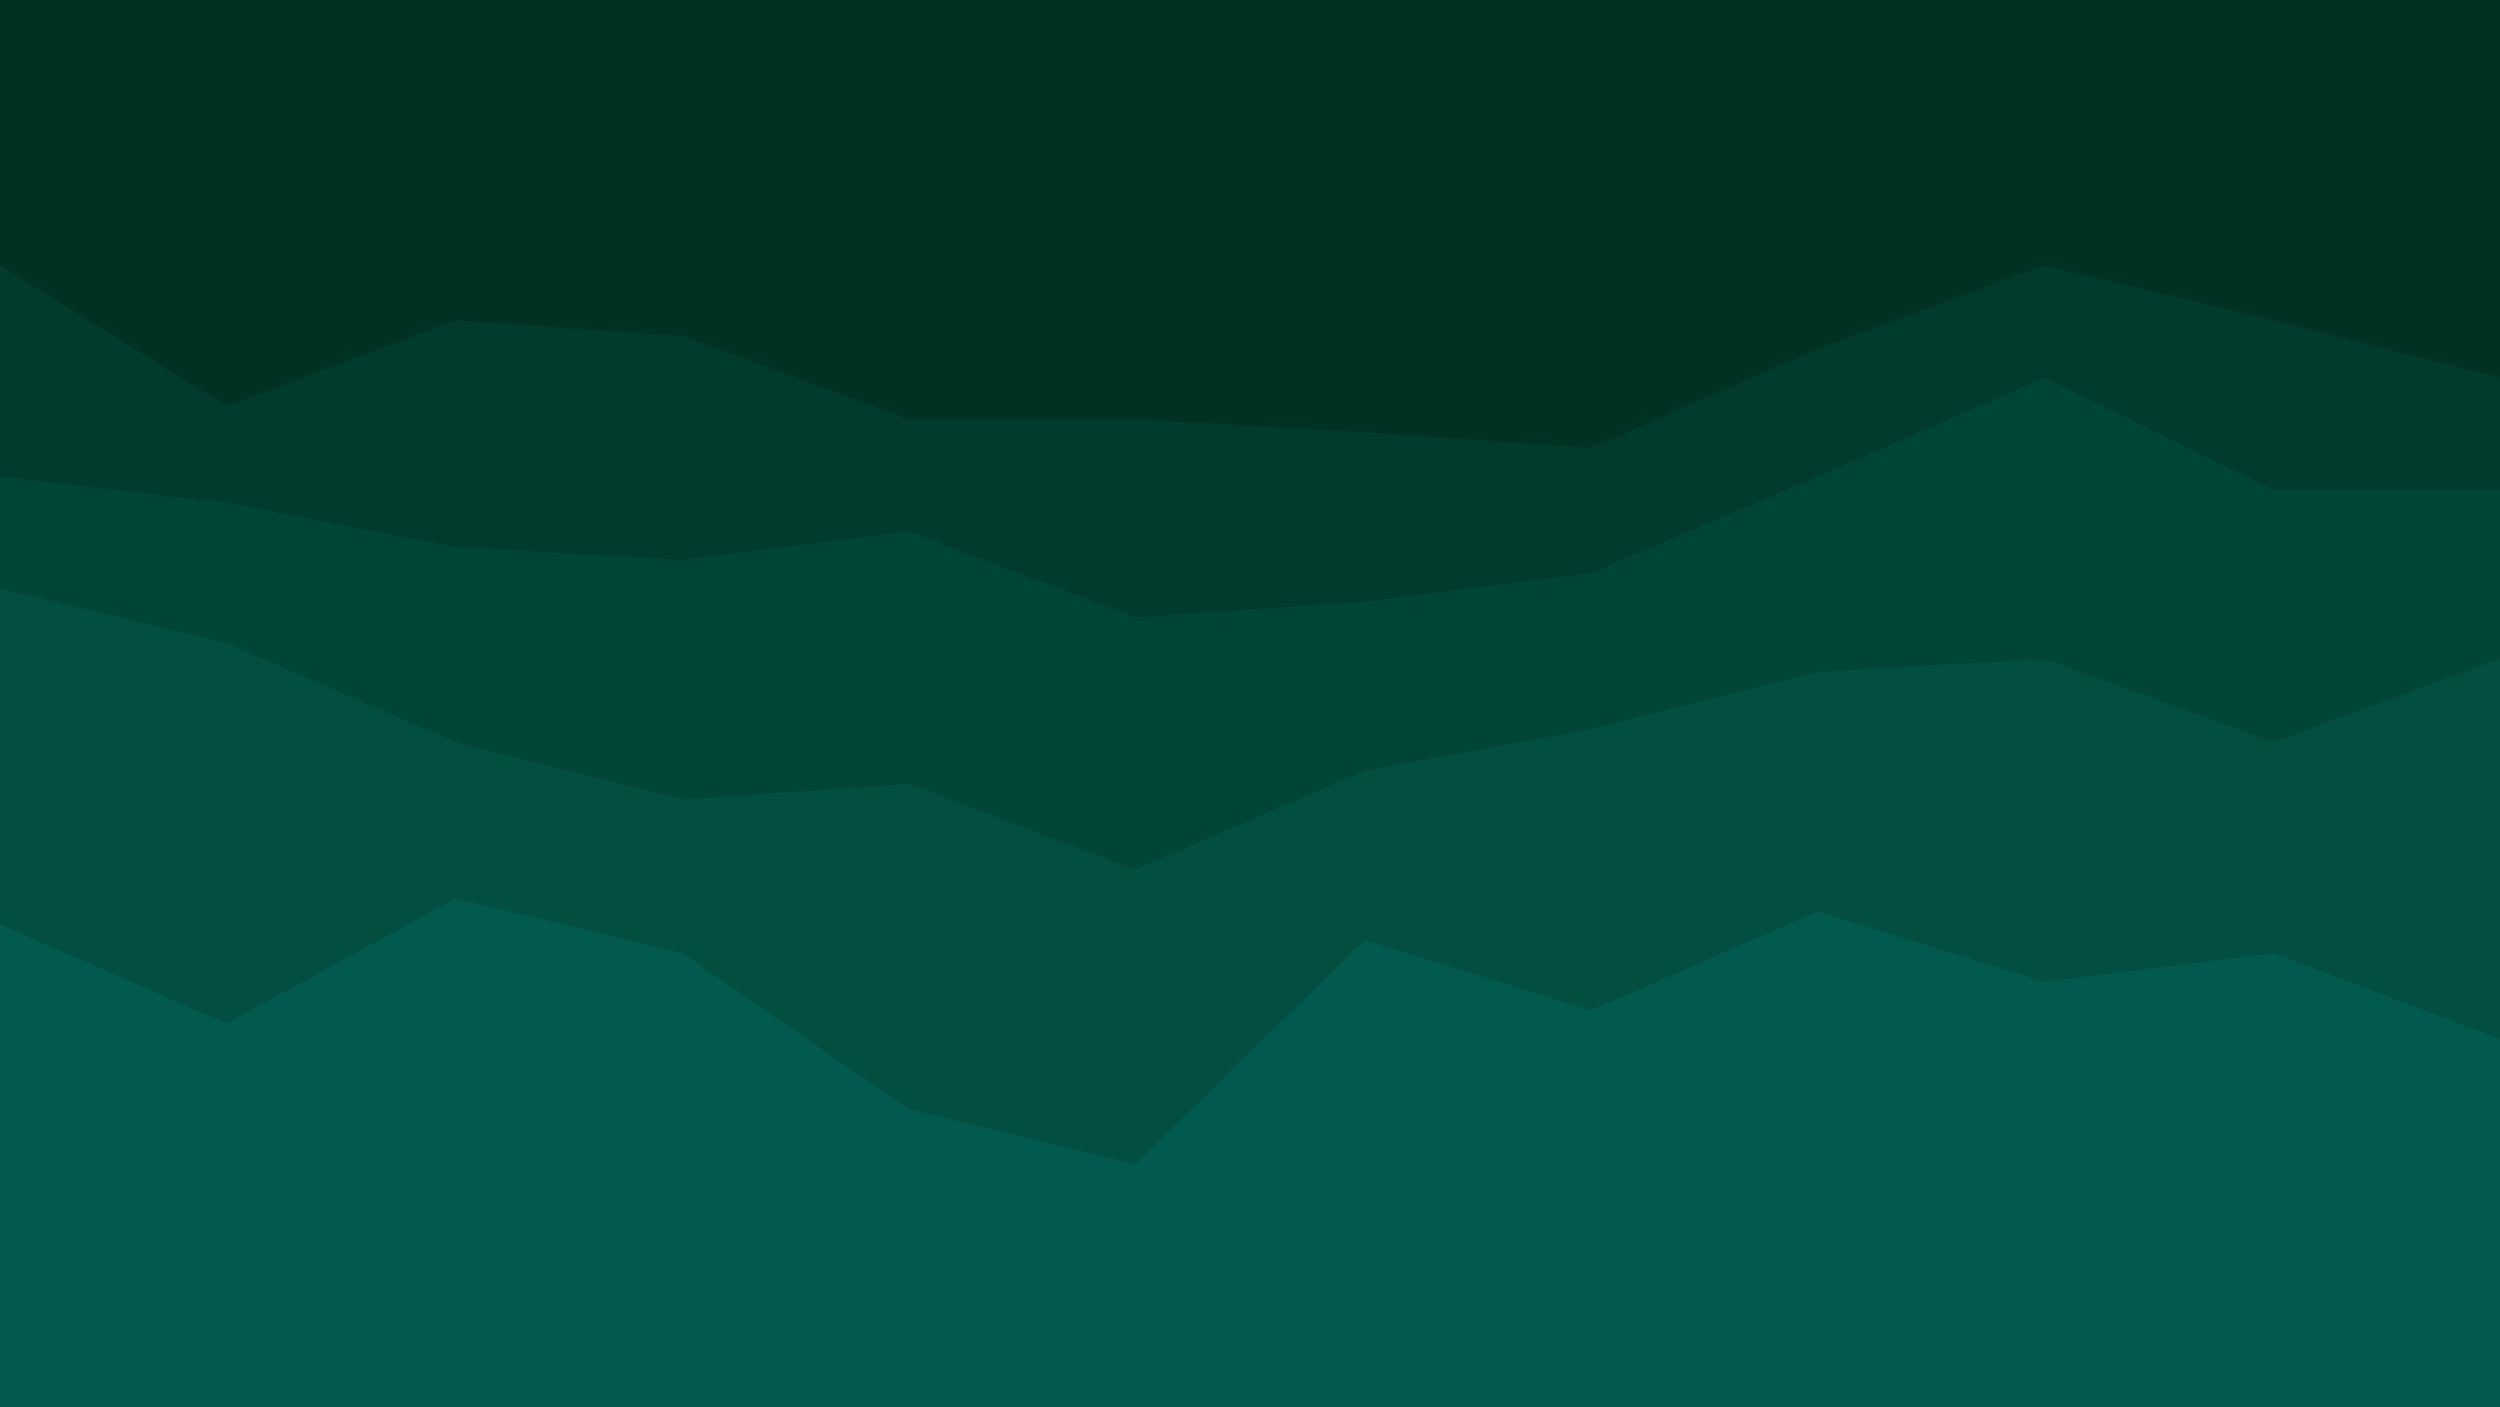
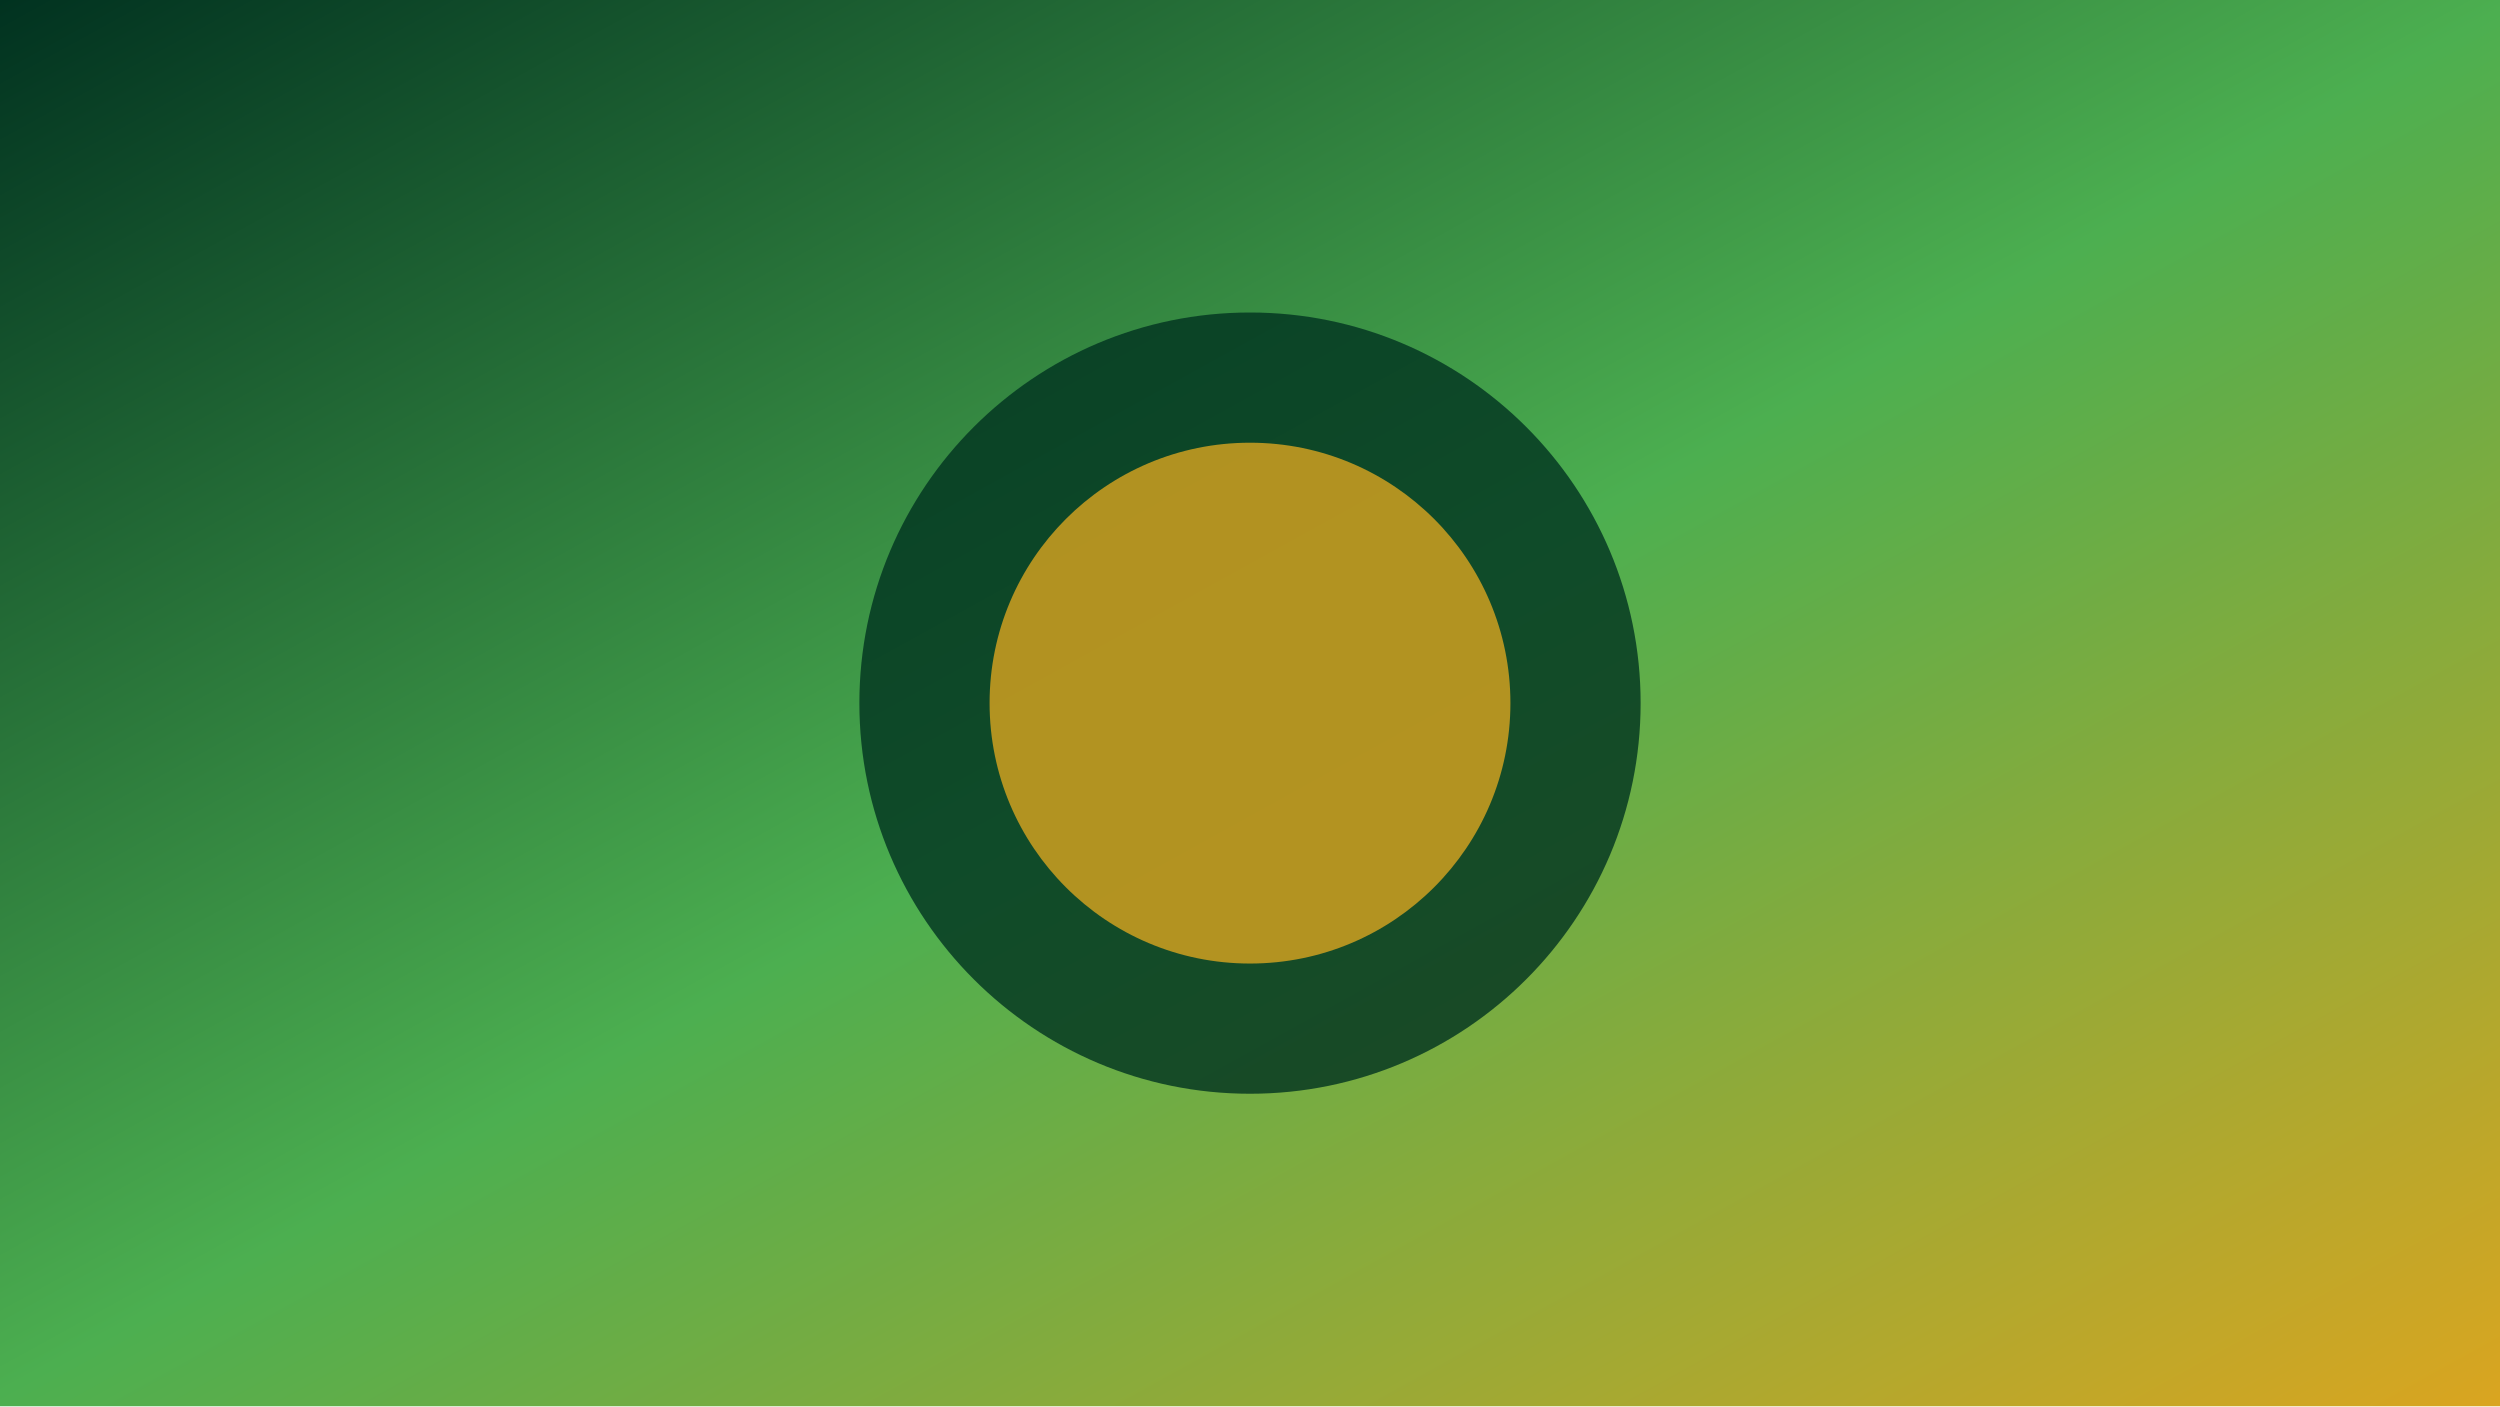
<svg xmlns="http://www.w3.org/2000/svg" id="visual" viewBox="0 0 960 540" width="960" height="540" version="1.1">
-   <path d="M0 104L87 158L175 125L262 131L349 163L436 163L524 168L611 174L698 136L785 104L873 125L960 147L960 0L873 0L785 0L698 0L611 0L524 0L436 0L349 0L262 0L175 0L87 0L0 0Z" fill="#003223" />
-   <path d="M0 185L87 195L175 212L262 217L349 206L436 239L524 233L611 222L698 185L785 147L873 190L960 190L960 145L873 123L785 102L698 134L611 172L524 166L436 161L349 161L262 129L175 123L87 156L0 102Z" fill="#013b2d" />
-   <path d="M0 228L87 249L175 287L262 309L349 303L436 336L524 298L611 282L698 260L785 255L873 287L960 255L960 188L873 188L785 145L698 183L611 220L524 231L436 237L349 204L262 215L175 210L87 193L0 183Z" fill="#014537" />
-   <path d="M0 357L87 395L175 347L262 368L349 428L436 449L524 363L611 390L698 352L785 379L873 368L960 401L960 253L873 285L785 253L698 258L611 280L524 296L436 334L349 301L262 307L175 285L87 247L0 226Z" fill="#024f42" />
-   <path d="M0 541L87 541L175 541L262 541L349 541L436 541L524 541L611 541L698 541L785 541L873 541L960 541L960 399L873 366L785 377L698 350L611 388L524 361L436 447L349 426L262 366L175 345L87 393L0 355Z" fill="#02594e" />
+   <defs>
+     <linearGradient id="green-gold-gradient" x1="0" y1="0" x2="1" y2="1">
+       <stop offset="0%" stop-color="#013220" />
+       <stop offset="50%" stop-color="#4CAF50" />
+       <stop offset="100%" stop-color="#DAA520" />
+     </linearGradient>
+   </defs>
+   <rect x="0" y="0" width="960" height="540" fill="url(#green-gold-gradient)" />
+   <circle cx="480" cy="270" r="150" fill="#013220" fill-opacity="0.8" />
+   <circle cx="480" cy="270" r="100" fill="#DAA520" fill-opacity="0.8" />
</svg>
